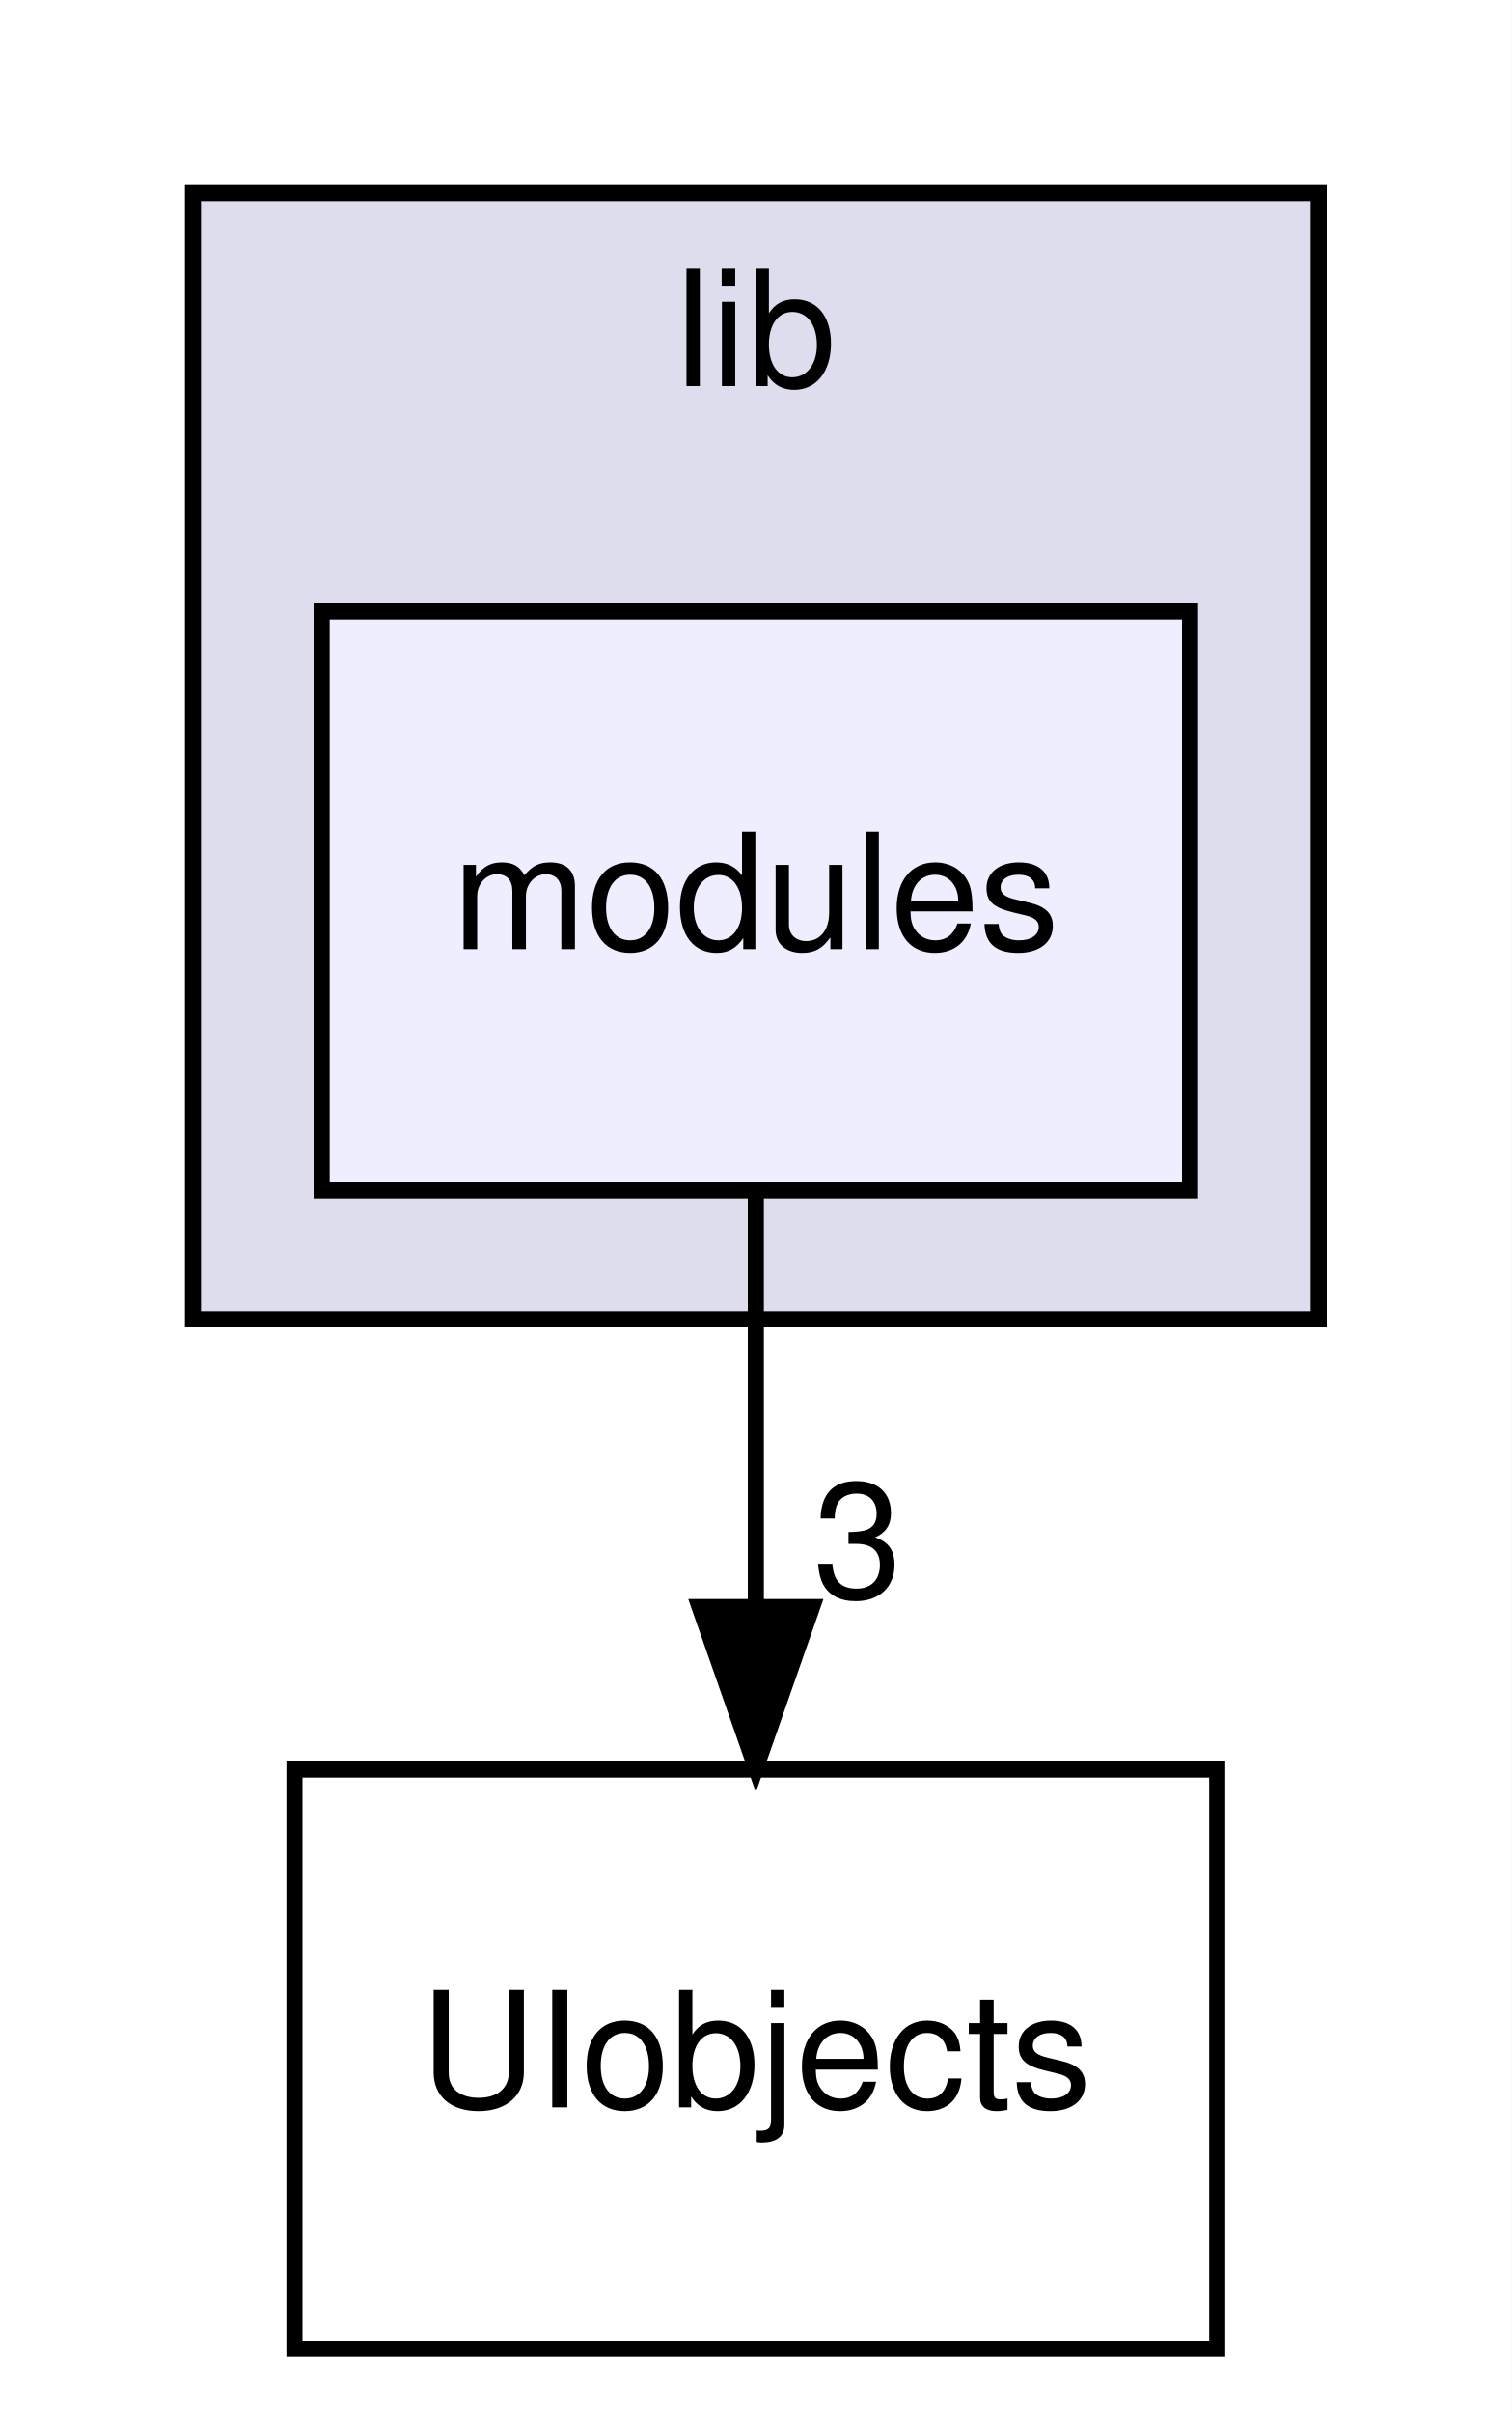
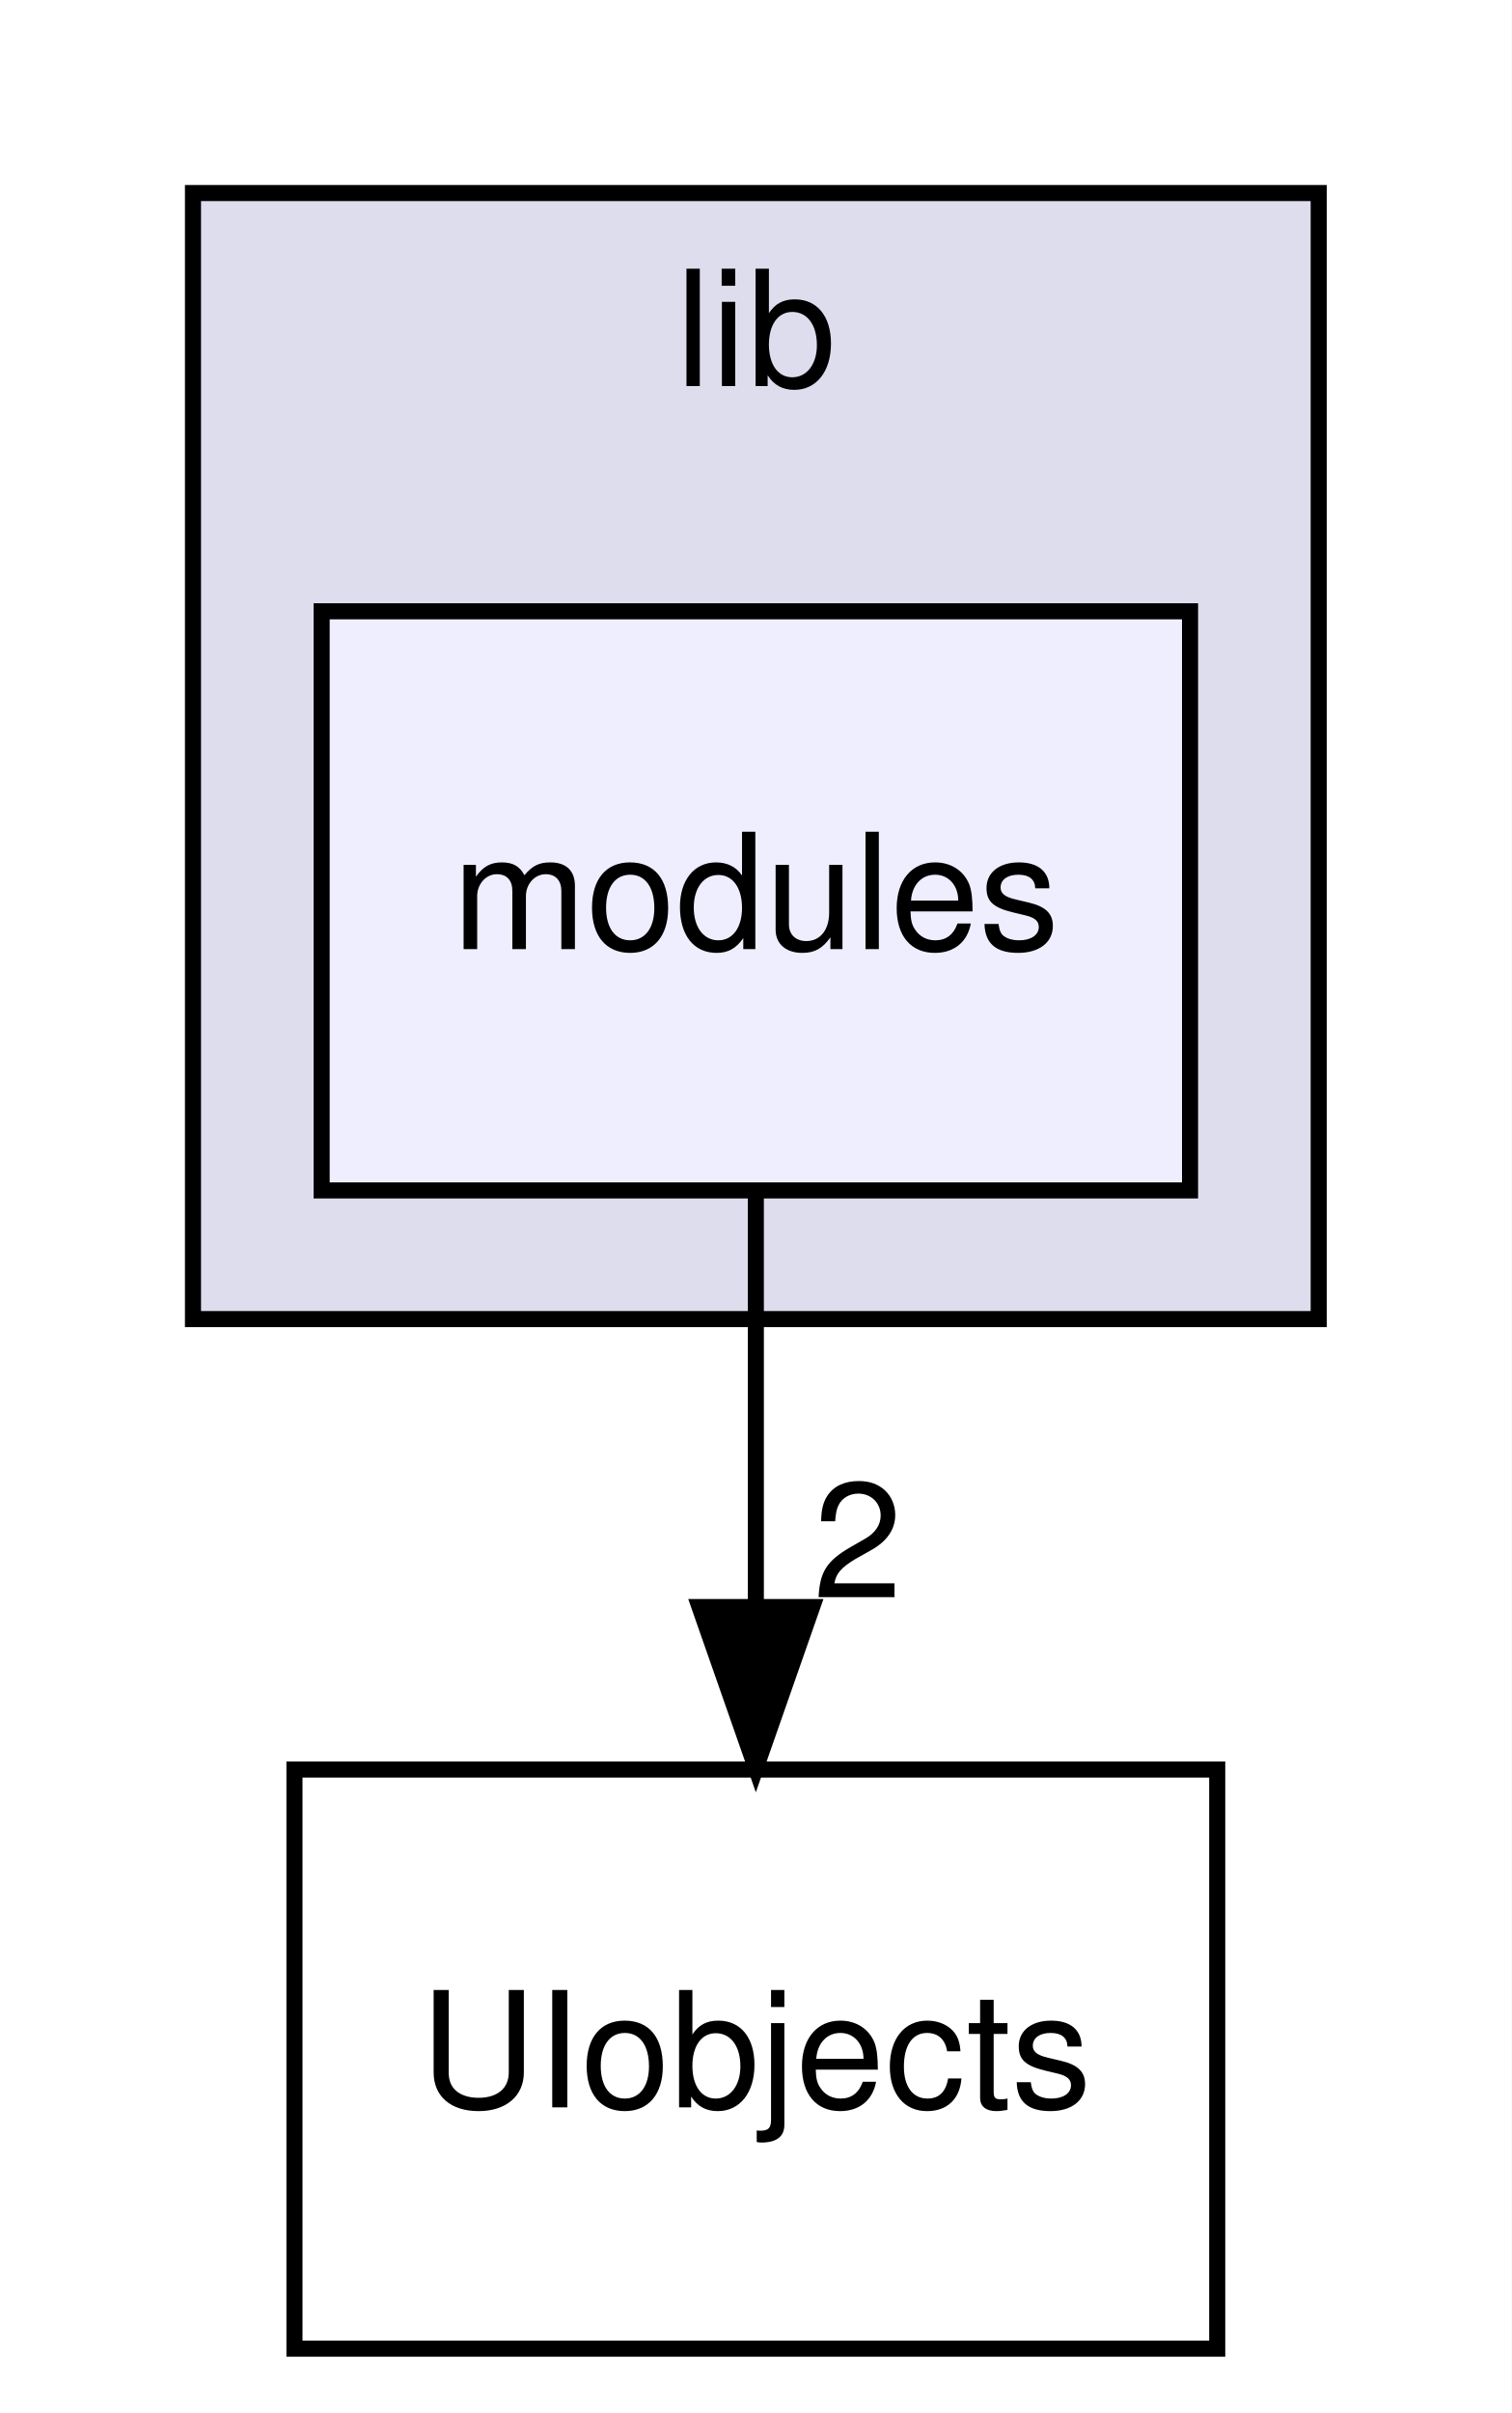
<svg xmlns="http://www.w3.org/2000/svg" xmlns:xlink="http://www.w3.org/1999/xlink" width="94pt" height="150pt" viewBox="0.00 0.00 94.00 150.00">
  <g id="graph0" class="graph" transform="scale(1 1) rotate(0) translate(4 146)">
    <polygon fill="white" stroke="transparent" points="-4,4 -4,-146 90,-146 90,4 -4,4" />
    <g id="clust1" class="cluster">
      <g id="a_clust1">
        <a xlink:href="dir_9e985f2bac74fac21e961b4ee2414d07.html" target="_top" xlink:title="lib">
          <polygon fill="#ddddee" stroke="black" points="8,-64 8,-134 78,-134 78,-64 8,-64" />
          <text text-anchor="middle" x="43" y="-122" font-family="Helvetica,sans-Serif" font-size="10.00">lib</text>
        </a>
      </g>
    </g>
    <g id="node1" class="node">
      <g id="a_node1">
        <a xlink:href="dir_f3dc7f9e3421f1398be0bfb454e547b1.html" target="_top" xlink:title="modules">
          <polygon fill="#eeeeff" stroke="black" points="70,-108 16,-108 16,-72 70,-72 70,-108" />
          <text text-anchor="middle" x="43" y="-87" font-family="Helvetica,sans-Serif" font-size="10.00">modules</text>
        </a>
      </g>
    </g>
    <g id="node2" class="node">
      <g id="a_node2">
        <a xlink:href="dir_872e085836852c7c62eda57310c8b0e7.html" target="_top" xlink:title="UIobjects">
          <polygon fill="none" stroke="black" points="71.69,-36 14.31,-36 14.31,0 71.69,0 71.69,-36" />
          <text text-anchor="middle" x="43" y="-15" font-family="Helvetica,sans-Serif" font-size="10.00">UIobjects</text>
        </a>
      </g>
    </g>
    <g id="edge1" class="edge">
      <path fill="none" stroke="black" d="M43,-71.7C43,-63.98 43,-54.71 43,-46.11" />
      <polygon fill="black" stroke="black" points="46.5,-46.1 43,-36.1 39.5,-46.1 46.5,-46.1" />
      <g id="a_edge1-headlabel">
-         <a xlink:href="dir_000002_000003.html" target="_top" xlink:title="3">
-           <text text-anchor="middle" x="49.34" y="-46.7" font-family="Helvetica,sans-Serif" font-size="10.00">3</text>
+         <a xlink:href="dir_000002_000003.html" target="_top" xlink:title="2">
+           <text text-anchor="middle" x="49.34" y="-46.7" font-family="Helvetica,sans-Serif" font-size="10.00">2</text>
        </a>
      </g>
    </g>
  </g>
</svg>
